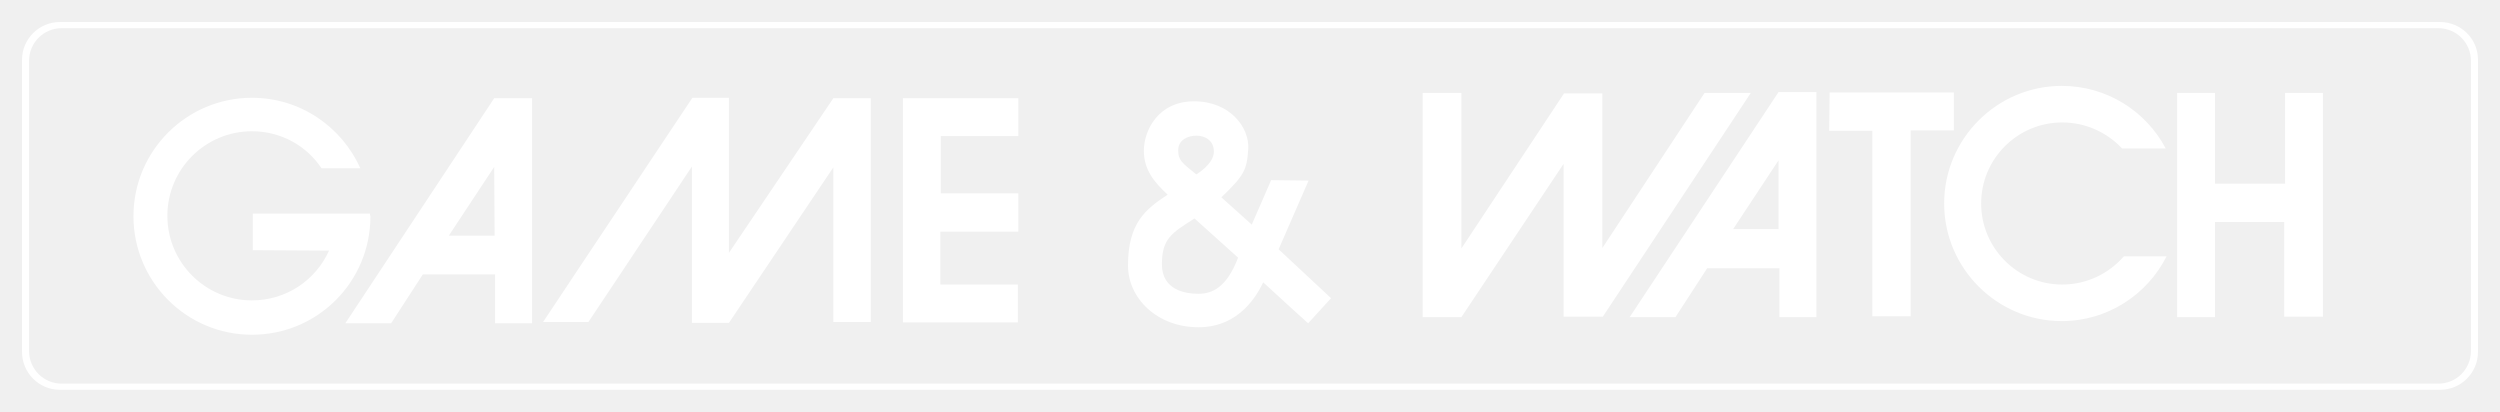
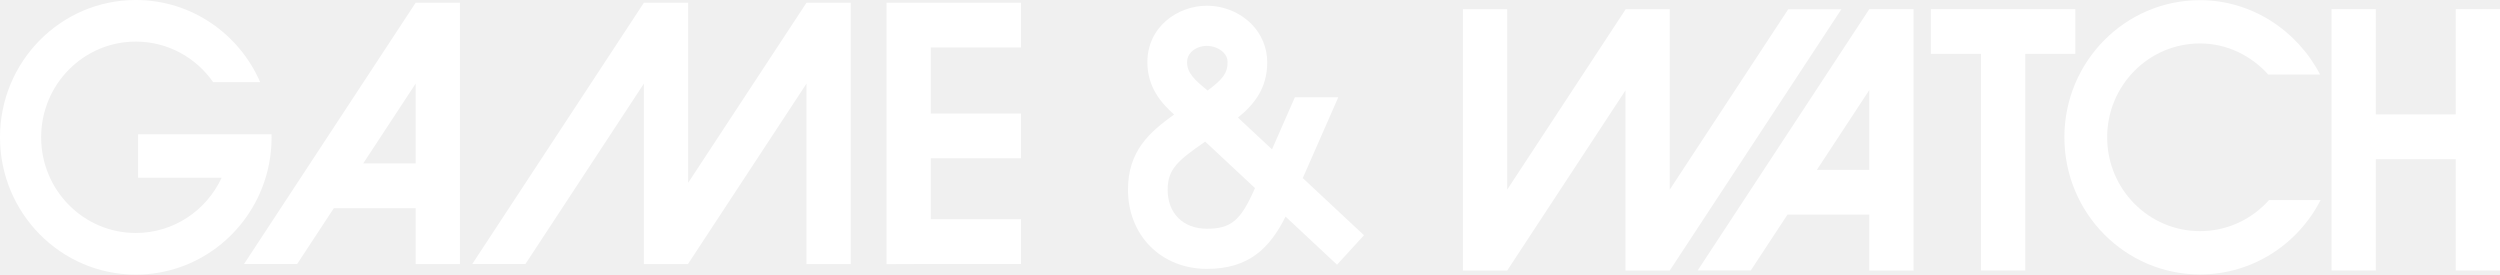
- <svg xmlns="http://www.w3.org/2000/svg" xml:space="preserve" enable-background="new 0 0 566.9 170.9" viewBox="0 0 567.6 93.5" height="93.5" width="567.6" y="0px" x="0px" id="Capa_1" version="1.0">
-   <defs id="defs56" />
-   <g transform="translate(0.3,-38.7)" id="g51">
-     <g id="g6">
-       <g id="g4">
-         <path style="fill:#ffffff" id="path2" d="m 290,95.3 6.8,-15.6 -8.5,-0.1 -4.4,10.1 -6.9,-6.2 c 5.2,-5 5.8,-6.2 6.1,-11 0.3,-4.8 -4.1,-10.8 -12.3,-10.8 -8.2,0 -11.4,6.7 -11.4,11.2 0,4.4 2.4,7.2 5.4,10 -5,3.3 -9,6.4 -9,16.1 0,7.4 6.6,14 16,14 9.4,0 13.4,-7.5 14.7,-10.2 3.1,2.9 10.2,9.3 10.2,9.3 l 5.2,-5.7 z M 271.3,69.5 c 2,0 4,1.1 4,3.6 0,2.9 -4,5.2 -4,5.2 -3.3,-2.7 -4.1,-3.2 -4.1,-5.5 0,-2.4 2.3,-3.3 4.1,-3.3 z m 0.5,35.9 c -3.1,0 -8.3,-0.9 -8.3,-6.7 0,-5.8 2.2,-7.1 7.4,-10.4 0,0 8.2,7.4 9.9,8.9 -2.6,6.8 -5.9,8.2 -9,8.2 z" />
-       </g>
-     </g>
-     <polygon style="fill:#ffffff" id="polygon8" points="188.9,61 197.4,61 197.4,111.8 188.9,111.8 188.9,76.7 165.2,112 156.8,112 156.8,76.5 133.3,111.8 123,111.8 156.9,60.9 165.2,60.9 165.2,96.1 " />
-     <polygon style="fill:#ffffff" id="polygon10" points="213.3,69.6 213.3,82.6 230.9,82.6 230.9,91.3 213.2,91.3 213.2,103.3 230.8,103.3 230.8,111.9 204.7,111.9 204.7,61 230.9,61 230.9,69.6 " />
-     <g id="g16">
-       <g id="g14">
-         <path style="fill:#ffffff" id="path12" d="M 111.9,61 78.1,112.1 H 88.5 L 95.7,101 h 16.4 v 11.1 h 8.4 V 61 Z m 0.1,31.2 h -10.4 l 10.3,-15.6 z" />
-       </g>
-     </g>
-     <g id="g22">
-       <g id="g20">
-         <path style="fill:#ffffff" id="path18" d="M 83.7,87.2 H 57.1 v 8.3 l 17.3,0.1 c -3,6.7 -9.7,11.3 -17.5,11.3 -10.6,0 -19.2,-8.6 -19.2,-19.2 0,-10.6 8.6,-19.2 19.2,-19.2 6.6,0 12.4,3.3 15.8,8.4 h 8.8 c -4.2,-9.4 -13.6,-16 -24.6,-16 -14.8,0 -26.9,12 -26.9,26.9 0,14.8 12,26.9 26.9,26.9 14.9,0 26.9,-12 26.9,-26.9 -0.1,-0.3 -0.1,-0.4 -0.1,-0.6 z" />
-       </g>
-     </g>
-     <g id="g42">
-       <g id="g28">
-         <g id="g26">
-           <path style="fill:#ffffff" id="path24" d="m 403.5,59.6 -33.8,51.1 h 10.4 l 7.2,-11.1 h 16.4 v 11.1 h 8.4 V 59.6 Z m 0,31.1 h -10.3 l 10.3,-15.6 z" />
-         </g>
-       </g>
-       <g id="g34">
-         <g id="g32">
-           <path style="fill:#ffffff" id="path30" d="m 481.9,96.9 c -3.4,3.9 -8.4,6.4 -14,6.4 -10.2,0 -18.4,-8.3 -18.4,-18.4 0,-10.2 8.3,-18.4 18.4,-18.4 5.4,0 10.2,2.3 13.6,5.9 h 9.9 C 486.9,63.9 478,58.2 467.8,58.2 c -14.7,0 -26.7,12 -26.7,26.7 0,14.7 12,26.7 26.7,26.7 10.4,0 19.4,-6 23.8,-14.7 0,0 -9.7,0 -9.7,0 z" />
-         </g>
-       </g>
-       <polygon style="fill:#ffffff" id="polygon36" points="354.7,110.6 363.6,110.6 397.2,59.8 386.7,59.8 363.5,95 363.5,59.9 354.8,59.9 331.5,95.1 331.5,59.8 322.7,59.8 322.7,110.7 331.5,110.7 354.7,75.9 " />
-       <polygon style="fill:#ffffff" id="polygon38" points="433.5,110.5 424.8,110.5 424.8,68.4 415,68.4 415.1,59.7 443.3,59.7 443.3,68.3 433.5,68.3 " />
-       <polygon style="fill:#ffffff" id="polygon40" points="518.3,89.1 518.3,110.6 527.1,110.6 527.1,59.8 518.5,59.8 518.5,80.4 502.6,80.4 502.6,59.8 494,59.8 494,110.7 502.6,110.7 502.6,89.1 " />
-     </g>
-     <g id="Layer_3">
-       <g id="g48">
-         <g id="g46">
-           <path style="fill:#ffffff" id="path44" d="M 553.7,43.7 H 13.3 c -4.7,0 -8.6,3.8 -8.6,8.6 v 66.3 c 0,4.7 3.8,8.6 8.6,8.6 h 540.4 c 4.7,0 8.6,-3.8 8.6,-8.6 V 52.2 c 0,-4.7 -3.9,-8.5 -8.6,-8.5 z m 7,74.7 c 0,4.1 -3.3,7.4 -7.4,7.4 H 13.7 c -4.1,0 -7.4,-3.3 -7.4,-7.4 V 52.5 c 0,-4.1 3.3,-7.4 7.4,-7.4 h 539.6 c 4.1,0 7.4,3.3 7.4,7.4 z" />
-         </g>
-       </g>
-     </g>
-   </g>
+ <svg xmlns="http://www.w3.org/2000/svg" version="1.2" id="Layer_1" viewBox="0 0 264 29">
+   <path d="M 22.509 8.676 C 20.701 6.083 17.717 4.393 14.342 4.393 C 8.818 4.393 4.345 8.917 4.345 14.498 C 4.345 20.078 8.818 24.603 14.342 24.603 C 18.349 24.603 21.807 22.215 23.403 18.772 L 14.579 18.772 L 14.579 14.177 L 28.671 14.177 C 28.676 14.285 28.679 14.391 28.679 14.498 C 28.679 15.984 28.46 17.421 28.047 18.772 C 26.244 24.692 20.791 29 14.342 29 C 6.422 29 0 22.505 0 14.498 C 0 6.49 6.422 0 14.342 0 C 20.212 0 25.255 3.569 27.475 8.676 L 22.51 8.676 Z" id="path68" style="fill-opacity: 1; fill-rule: nonzero; stroke: none; fill: rgb(255, 255, 255);" />
+   <path d="M 43.893 0.287 L 43.893 0.288 L 25.772 27.875 L 31.382 27.875 L 35.253 21.983 L 43.893 21.983 L 43.893 27.886 L 48.567 27.886 L 48.567 0.287 L 43.893 0.287 Z M 38.355 17.257 L 43.893 8.829 L 43.893 17.257 L 38.355 17.257 Z" id="path70" style="fill-opacity: 1; fill-rule: nonzero; stroke: none; fill: rgb(255, 255, 255);" />
+   <path d="M 85.166 0.287 L 85.166 0.288 L 72.669 19.305 L 72.669 0.287 L 67.995 0.287 L 67.995 0.288 L 49.873 27.875 L 55.489 27.875 L 67.995 8.829 L 67.995 27.886 L 72.669 27.886 L 72.669 27.853 L 85.166 8.829 L 85.166 27.886 L 89.838 27.886 L 89.838 0.286 L 85.166 0.286 Z" id="path72" style="fill-opacity: 1; fill-rule: nonzero; stroke: none; fill: rgb(255, 255, 255);" />
+   <path d="M 107.816 5.013 L 107.816 0.287 L 93.619 0.287 L 93.619 27.893 L 98.292 27.875 L 107.816 27.875 L 107.816 23.149 L 98.292 23.149 L 98.292 16.716 L 107.816 16.716 L 107.816 11.992 L 98.292 11.992 L 98.292 5.013 L 107.816 5.013 Z" id="path74" style="fill-opacity: 1; fill-rule: nonzero; stroke: none; fill: rgb(255, 255, 255);" />
+   <path d="M 137.574 18.806 C 139.071 15.397 141.322 10.273 141.322 10.273 L 136.737 10.273 L 134.323 15.773 L 130.729 12.418 C 132.375 11.081 133.82 9.39 133.82 6.57 C 133.82 5.057 133.227 3.627 132.161 2.543 C 130.94 1.312 129.223 0.606 127.442 0.606 C 124.357 0.606 121.163 2.837 121.163 6.57 C 121.163 9.17 122.58 10.851 123.987 12.095 C 121.382 13.96 119.114 15.946 119.114 20.041 C 119.114 22.365 119.946 24.479 121.455 26.005 C 122.977 27.545 125.102 28.394 127.442 28.394 C 131.873 28.394 134.071 26.226 135.755 22.874 L 141.19 27.953 L 144.037 24.843 L 137.574 18.806 Z M 125.794 5.491 C 126.19 5.09 126.824 4.844 127.442 4.844 C 128.101 4.844 128.771 5.11 129.196 5.538 C 129.49 5.834 129.633 6.17 129.633 6.57 C 129.633 7.76 129.068 8.408 127.527 9.56 C 126.178 8.469 125.354 7.709 125.354 6.57 C 125.354 6.146 125.498 5.791 125.794 5.491 M 132.442 20.053 C 130.996 23.31 129.969 24.154 127.442 24.154 C 126.201 24.154 125.158 23.756 124.417 23.013 C 123.688 22.274 123.305 21.247 123.305 20.041 C 123.305 17.814 124.437 16.932 127.225 14.979 C 127.239 14.97 127.255 14.958 127.265 14.949 L 132.526 19.861 L 132.442 20.053 Z" id="path86" style="fill-opacity: 1; fill-rule: nonzero; stroke: none; fill: rgb(255, 255, 255);" />
+   <path style="fill-opacity: 1; fill-rule: nonzero; stroke: none; fill: rgb(255, 255, 255);" id="path76" d="M 197.396 0.967 L 197.396 0.967 L 179.277 28.555 L 184.886 28.555 L 188.757 22.665 L 197.396 22.665 L 197.396 28.569 L 202.072 28.569 L 202.072 0.967 L 197.396 0.967 Z M 191.859 17.941 L 197.396 9.514 L 197.396 17.941 L 191.859 17.941 Z" />
+   <path style="fill-opacity: 1; fill-rule: nonzero; stroke: none; fill: rgb(255, 255, 255);" id="path78" d="M 159.161 28.569 L 159.161 28.568 L 171.652 9.545 L 171.652 28.569 L 176.326 28.569 L 176.326 28.568 L 176.326 28.568 L 194.448 0.98 L 188.836 0.98 L 176.326 20.022 L 176.326 0.968 L 171.652 0.968 L 171.652 1.004 L 159.161 20.022 L 159.161 0.968 L 154.485 0.968 L 154.485 28.569 L 159.161 28.569 Z" />
+   <path style="fill-opacity: 1; fill-rule: nonzero; stroke: none; fill: rgb(255, 255, 255);" id="path80" d="M 259.325 0.967 L 259.325 12.079 L 250.886 12.079 L 250.886 0.967 L 246.213 0.967 L 246.213 28.564 L 250.886 28.564 L 250.886 16.808 L 259.325 16.808 L 259.325 28.564 L 264 28.564 L 264 0.967 L 259.325 0.967 Z" />
+   <path style="fill-opacity: 1; fill-rule: nonzero; stroke: none; fill: rgb(255, 255, 255);" id="path82" d="M 219.155 0.967 L 203.899 0.967 L 203.899 5.691 L 209.191 5.691 L 209.191 28.564 L 213.866 28.564 L 213.866 5.691 L 219.155 5.691 L 219.155 0.967 Z" />
+   <path style="fill-opacity: 1; fill-rule: nonzero; stroke: none; fill: rgb(255, 255, 255);" id="path84" d="M 239.608 21.126 C 237.813 23.143 235.217 24.408 232.323 24.408 C 226.906 24.408 222.516 19.971 222.516 14.499 C 222.516 9.025 226.906 4.588 232.323 4.588 C 235.171 4.588 237.738 5.882 239.526 7.871 L 245.002 7.871 C 242.608 3.269 237.828 0.018 232.323 0.018 C 224.412 0.018 217.999 6.502 217.999 14.499 C 217.999 22.495 224.412 28.982 232.323 28.982 C 237.867 28.982 242.674 25.785 245.055 21.126 L 239.608 21.126 Z" />
</svg>
